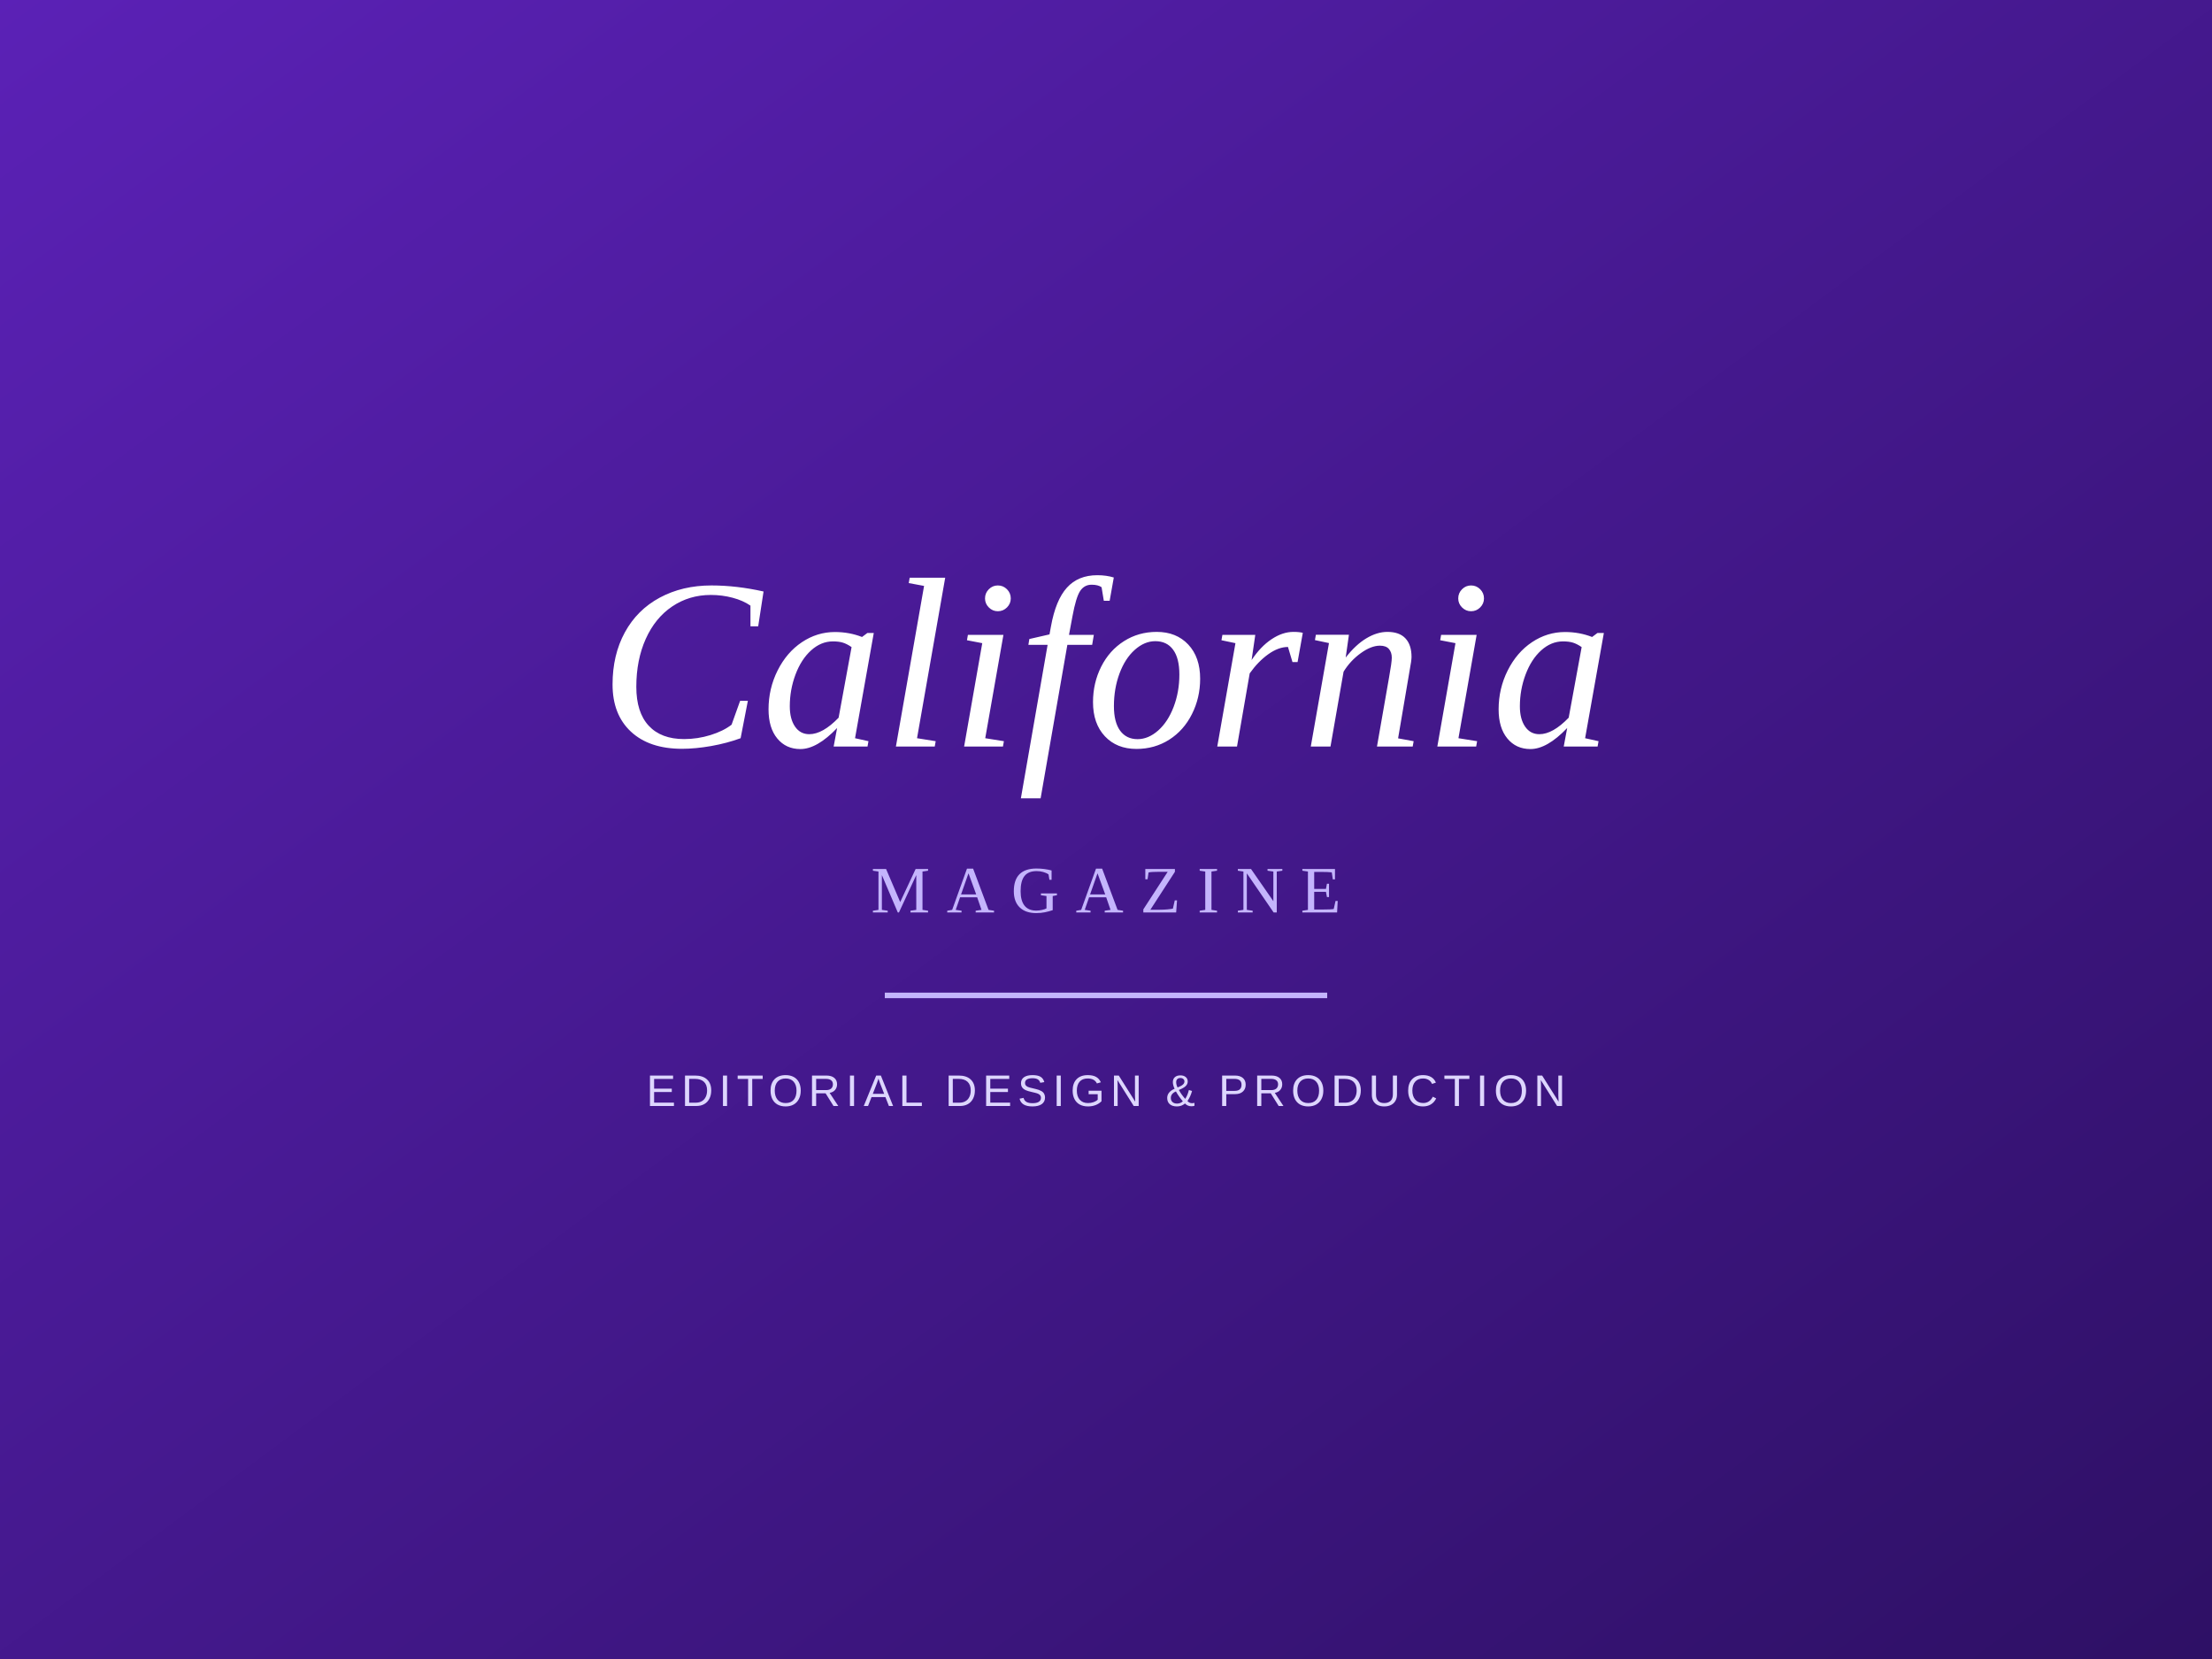
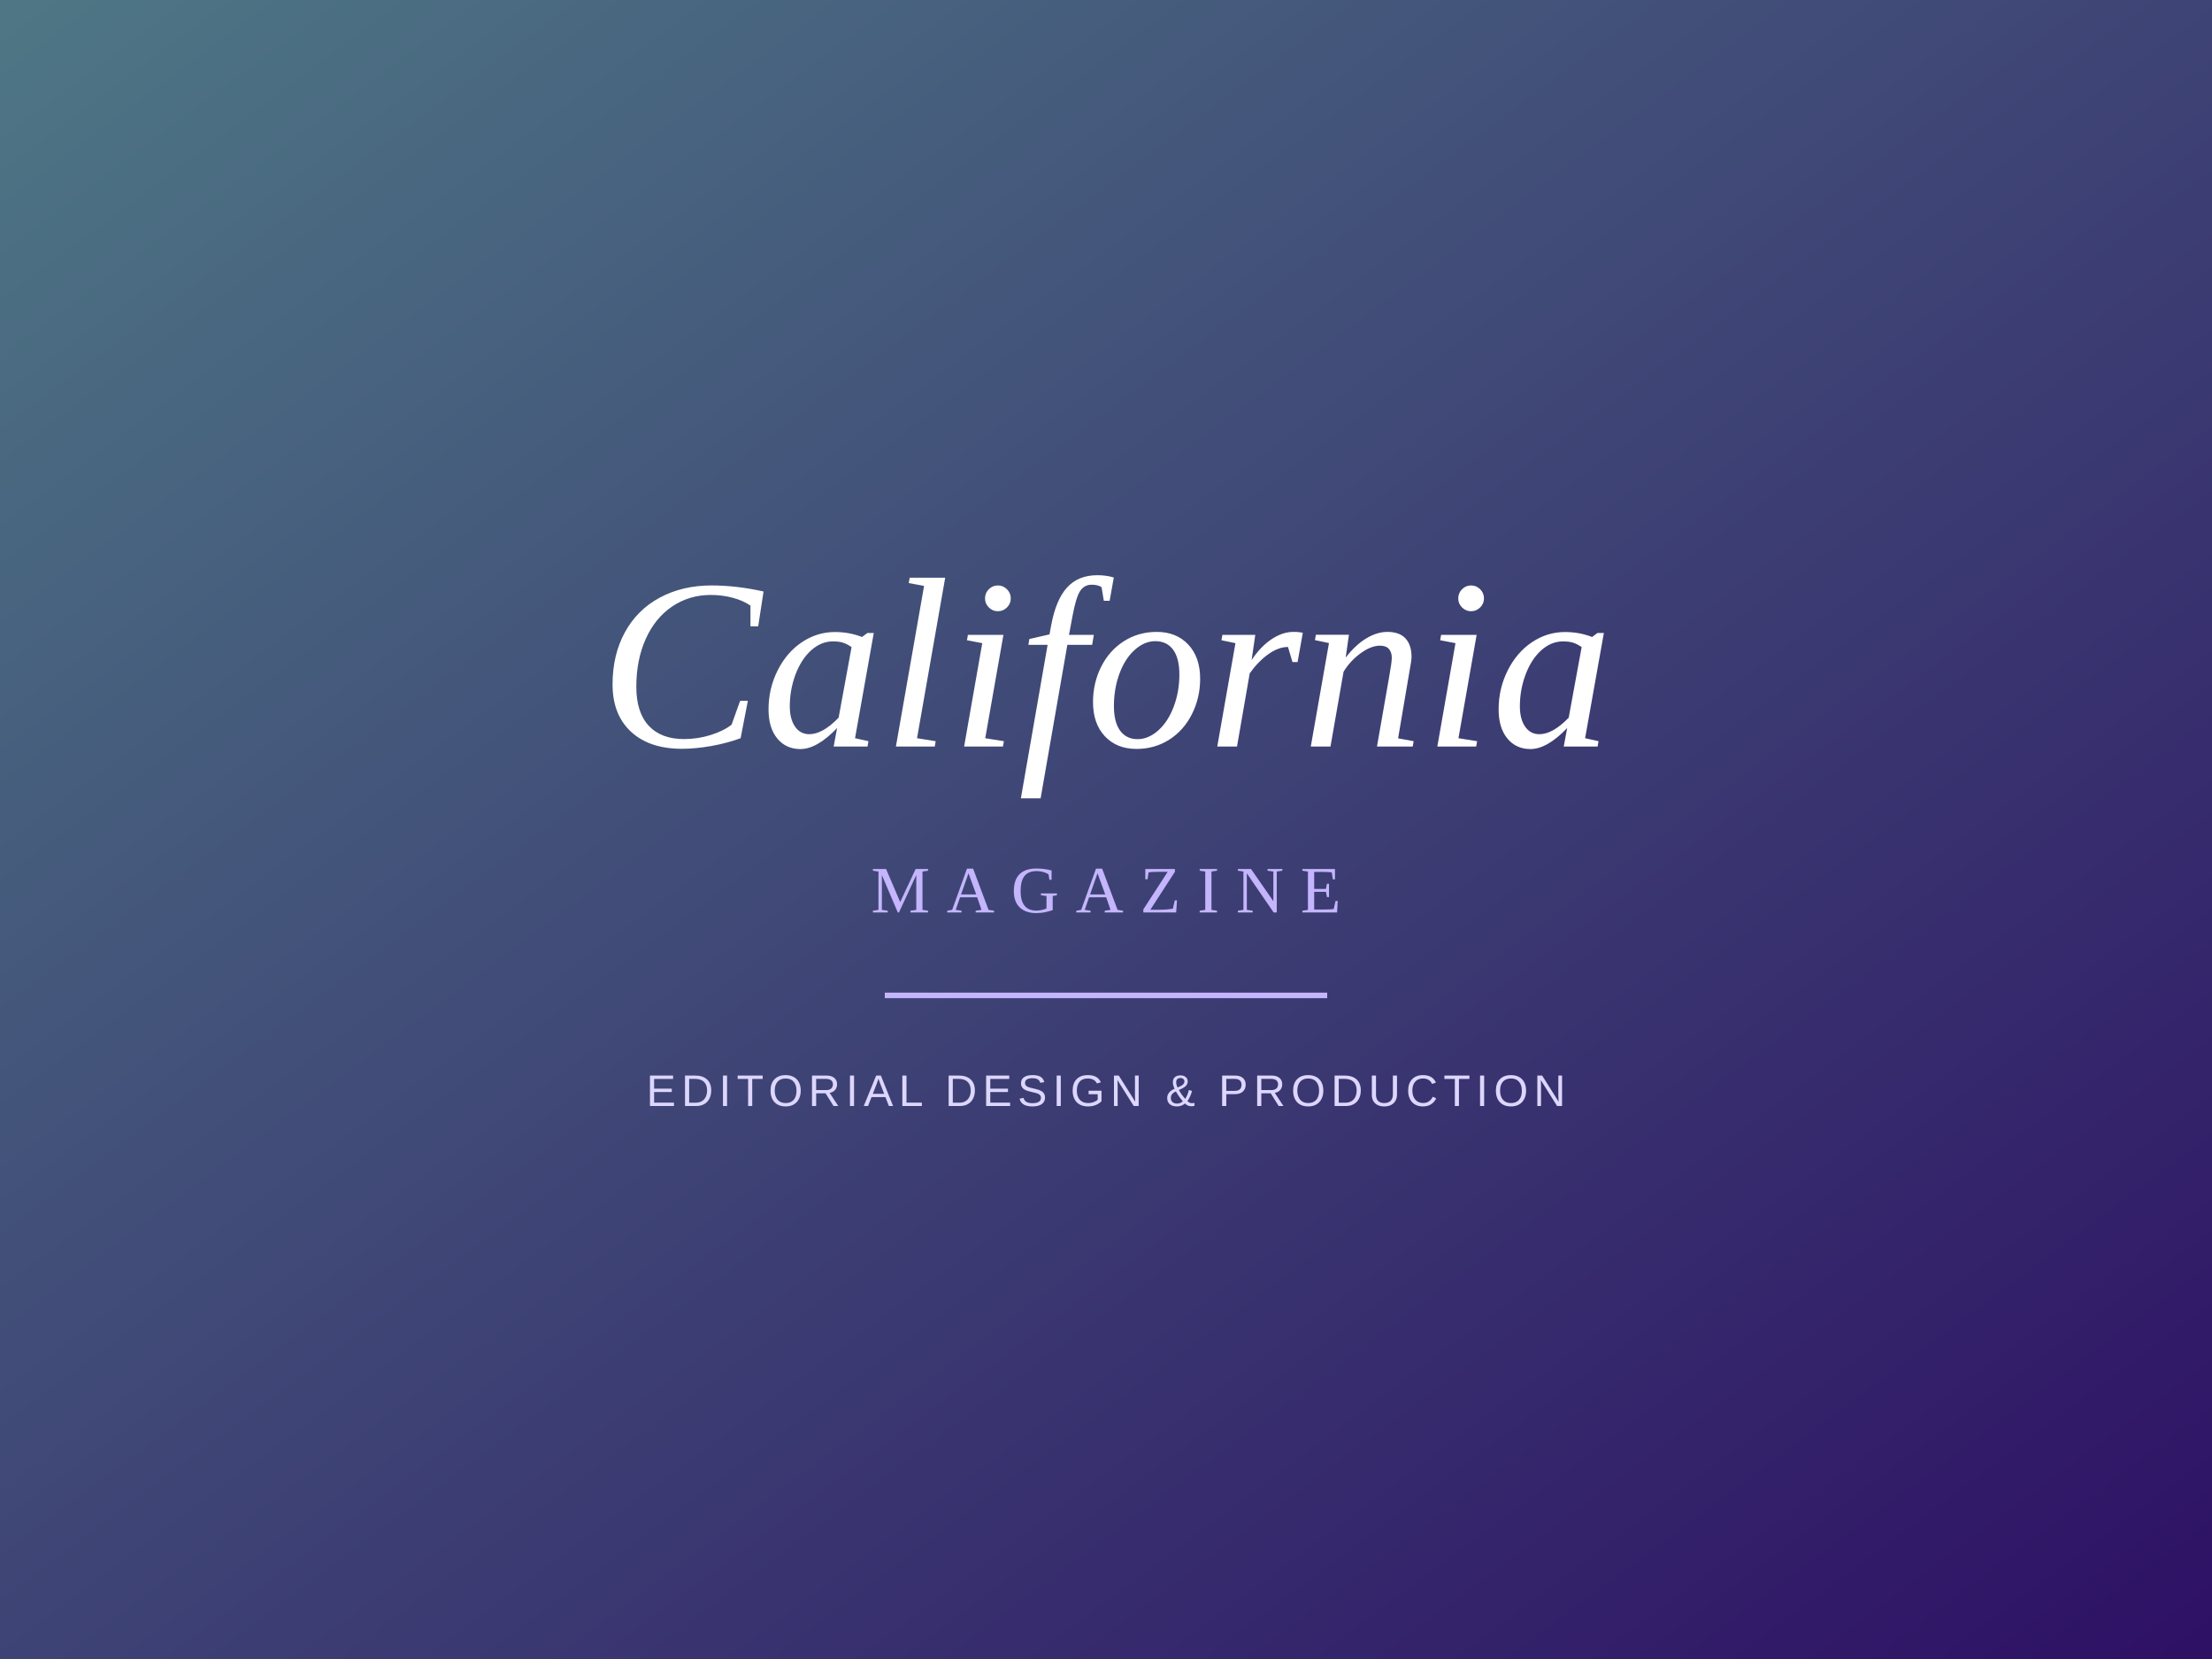
<svg xmlns="http://www.w3.org/2000/svg" viewBox="0 0 800 600" width="800" height="600">
  <defs>
    <linearGradient id="caGradient" x1="0%" y1="0%" x2="100%" y2="100%">
-       <stop offset="0%" stop-color="#5b21b6" />
+       <stop offset="0%" stop-color="#4E7785" />
      <stop offset="100%" stop-color="#2e1065" />
    </linearGradient>
  </defs>
  <rect width="800" height="600" fill="url(#caGradient)" />
  <text x="400" y="270" text-anchor="middle" font-family="Georgia, 'Times New Roman', serif" font-style="italic" font-size="88" fill="#ffffff">California</text>
  <text x="400" y="330" text-anchor="middle" font-family="Georgia, 'Times New Roman', serif" font-size="24" letter-spacing="6" fill="#c4b5fd">MAGAZINE</text>
  <line x1="320" y1="360" x2="480" y2="360" stroke="#c4b5fd" stroke-width="2" />
  <text x="400" y="400" text-anchor="middle" font-family="Arial, sans-serif" font-size="16" letter-spacing="2" fill="#ddd6fe">EDITORIAL DESIGN &amp; PRODUCTION</text>
</svg>
